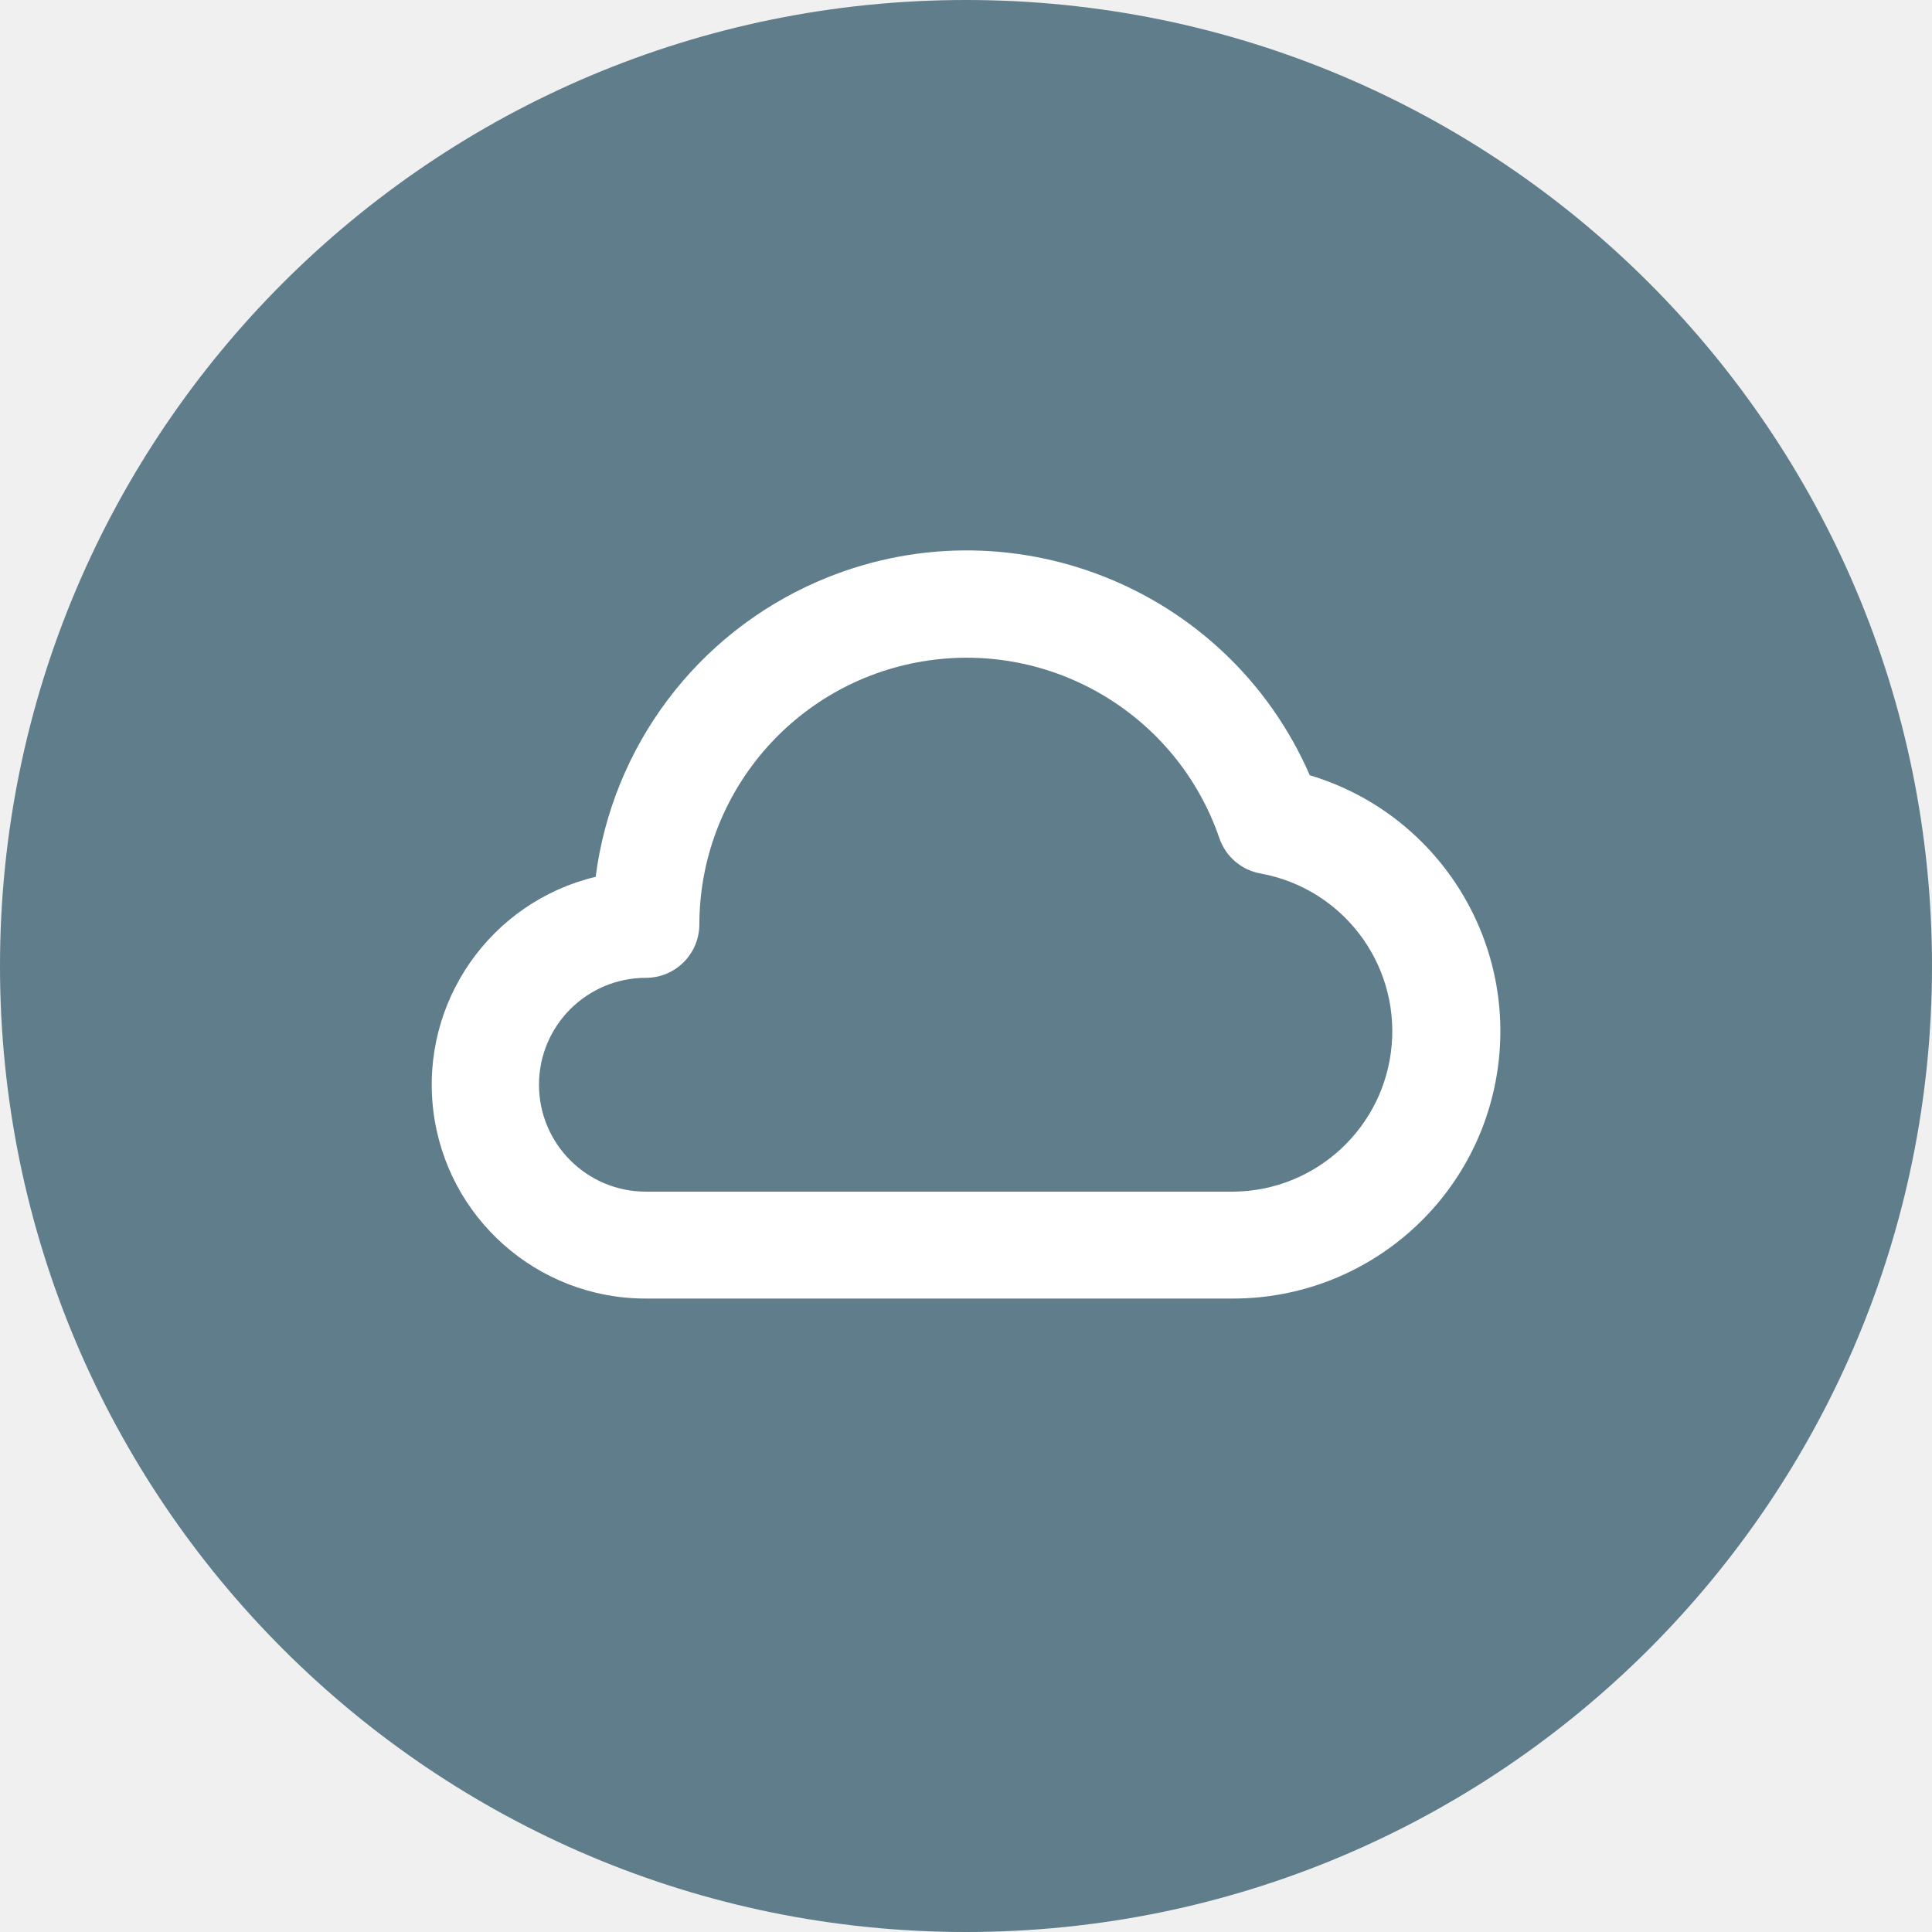
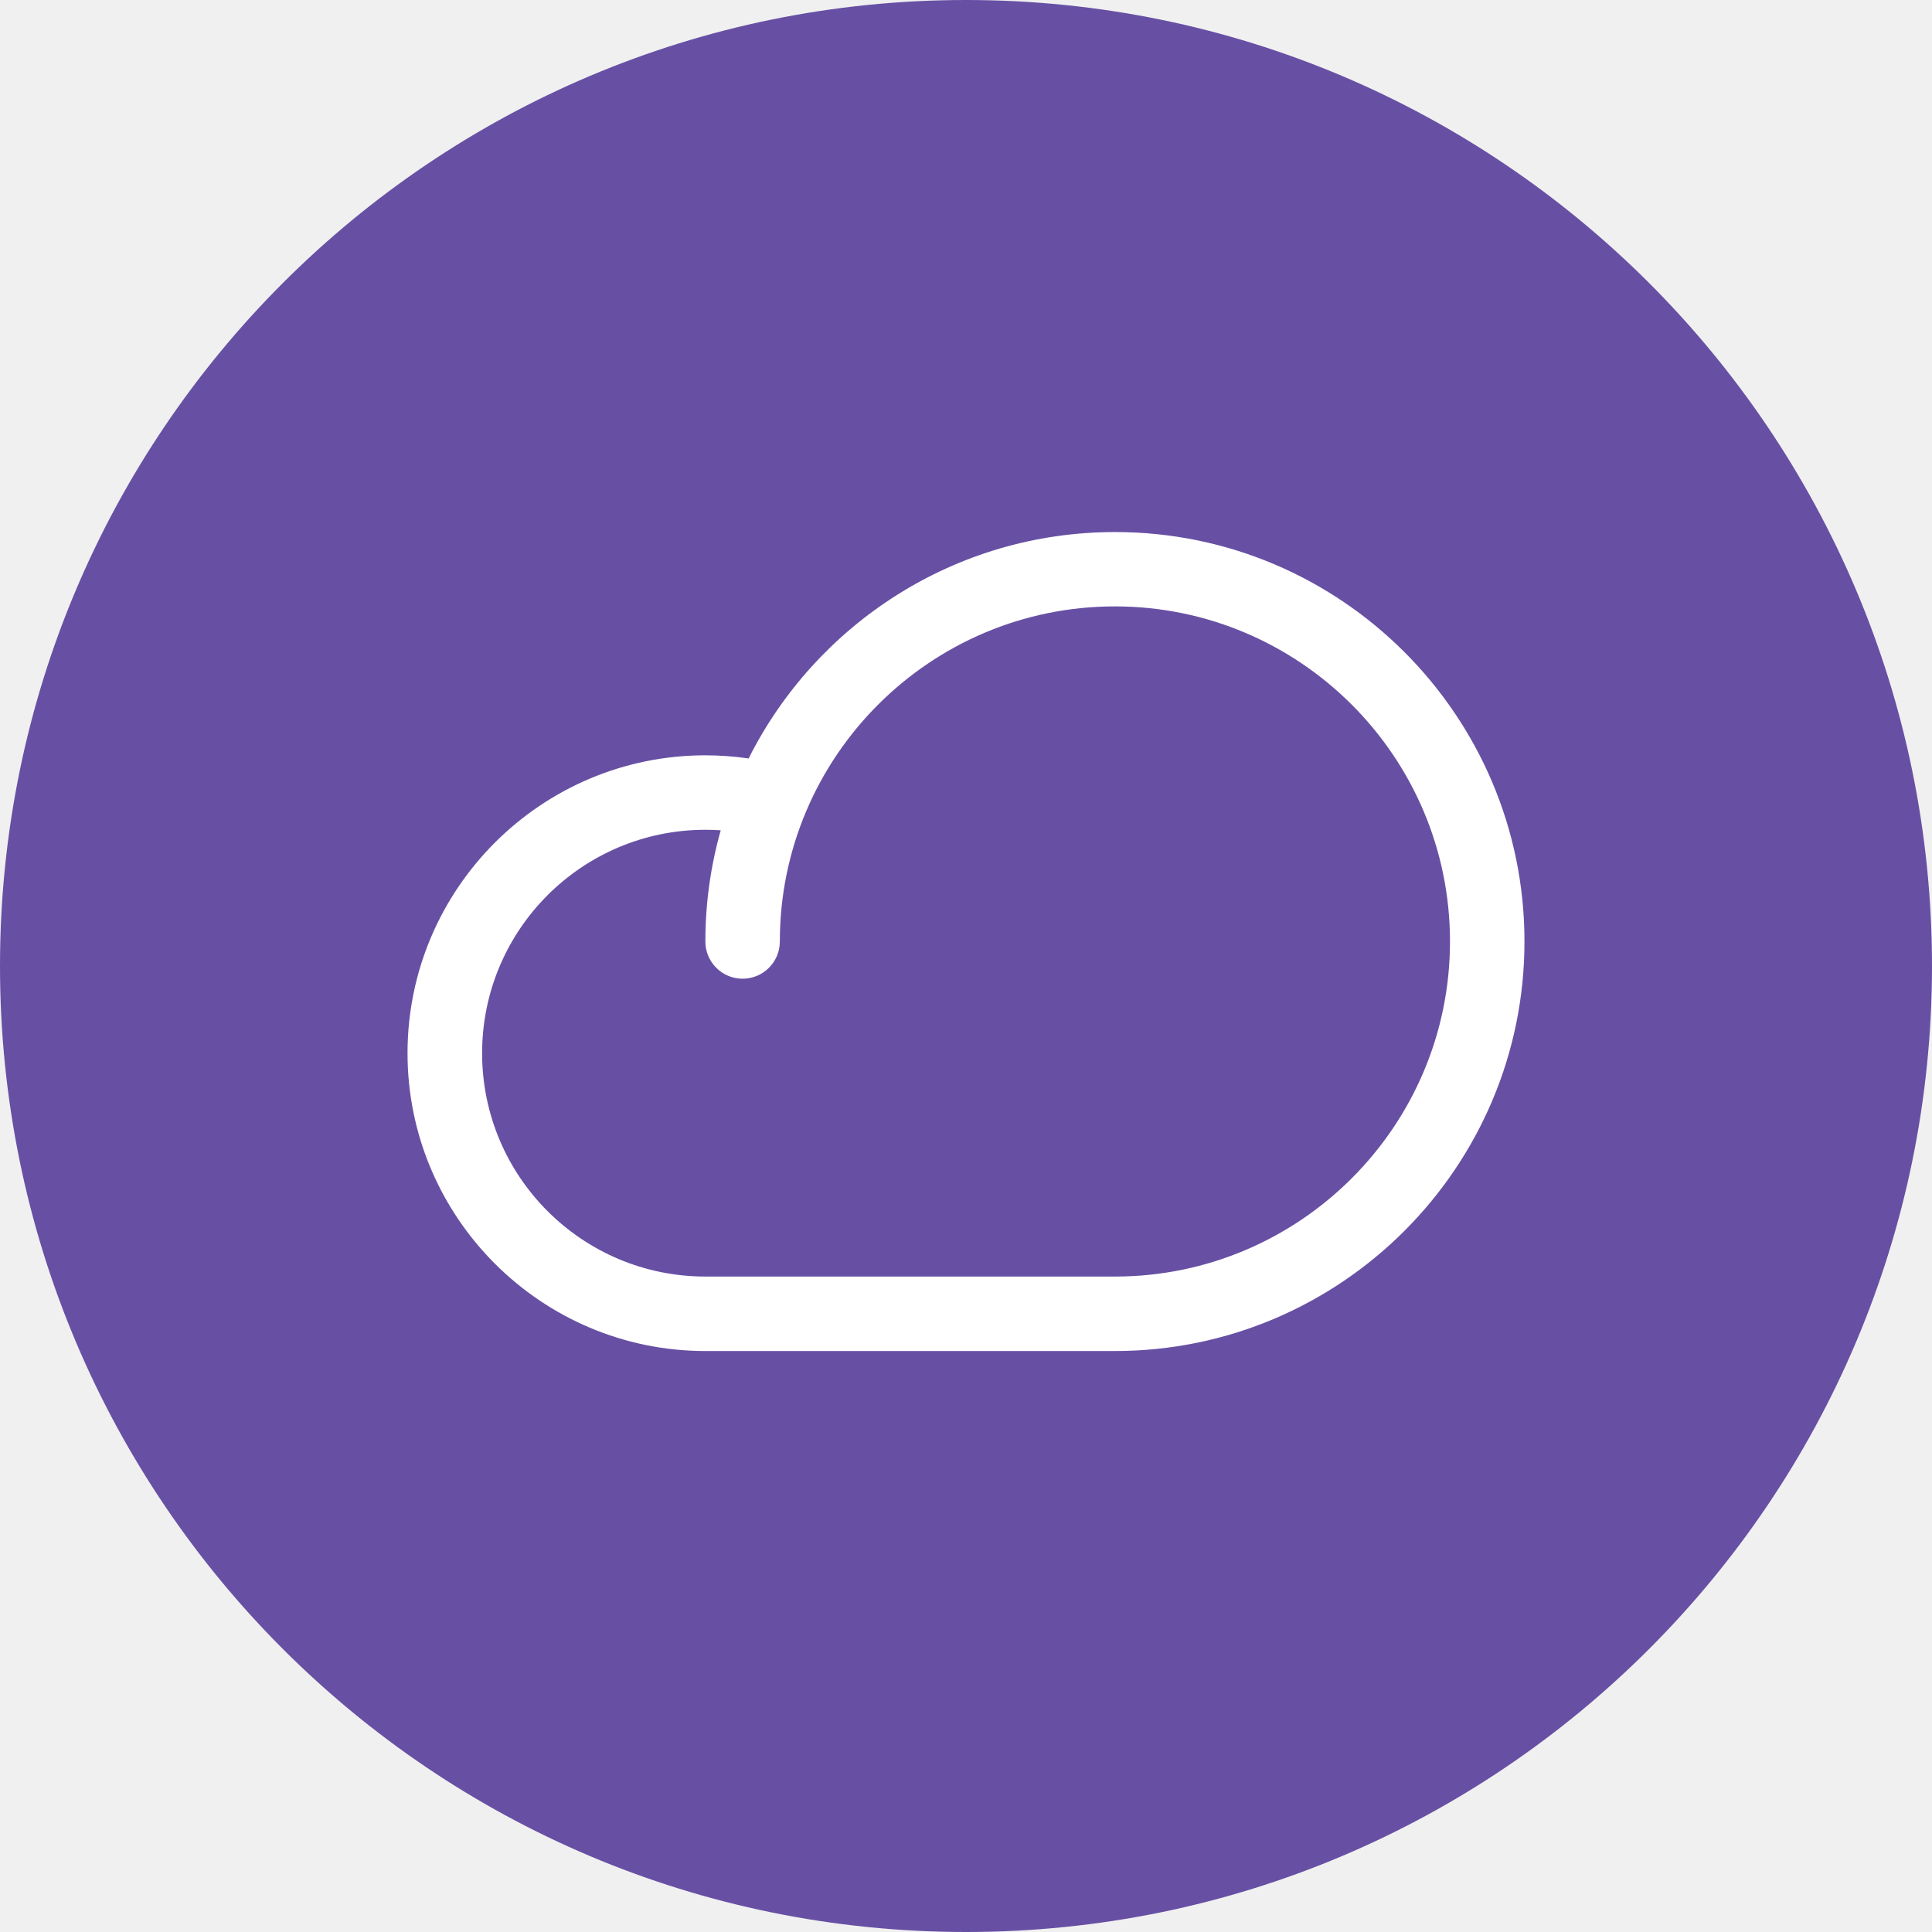
<svg xmlns="http://www.w3.org/2000/svg" viewBox="0 0 1024 1024">
-   <circle data-name="Background (DON'T CHANGE COLOR)" cx="512" cy="512" r="512" style="fill:#607d8b" />
-   <path d="M694.21 410.9c-43.74-100.41-160.6-146.36-261-102.61a198.32 198.32 0 0 0-117.5 156.44 113.33 113.33 0 0 0 26.63 223.53H654a141.66 141.66 0 0 0 40.21-277.36zM654 631.6H342.34a56.66 56.66 0 0 1 0-113.33 28.33 28.33 0 0 0 28.33-28.33 141.66 141.66 0 0 1 275.66-45.61 28.33 28.33 0 0 0 22.1 18.7A85 85 0 0 1 654 631.6z" style="fill:#fff" />
+   <circle cx="512" cy="512" r="512" style="fill:#6750a4" />
+   <path d="M590.93 716.07H373.87c-87 0-157.87-70.82-157.87-157.87s70.82-157.87 157.87-157.87a161.71 161.71 0 0 1 22.92 1.67c35.69-71.12 109.31-120 194.15-120C710.62 281.93 808 379.31 808 499s-97.38 217.07-217.07 217.07Zm-217-276.27a118.4 118.4 0 1 0 0 236.8h217c97.93 0 177.6-79.67 177.6-177.6s-79.67-177.6-177.6-177.6-177.6 79.67-177.6 177.6a19.73 19.73 0 1 1-39.47 0 216.5 216.5 0 0 1 8.14-58.93q-4-.27-8.09-.27Z" style="fill:#fff" />
</svg>
